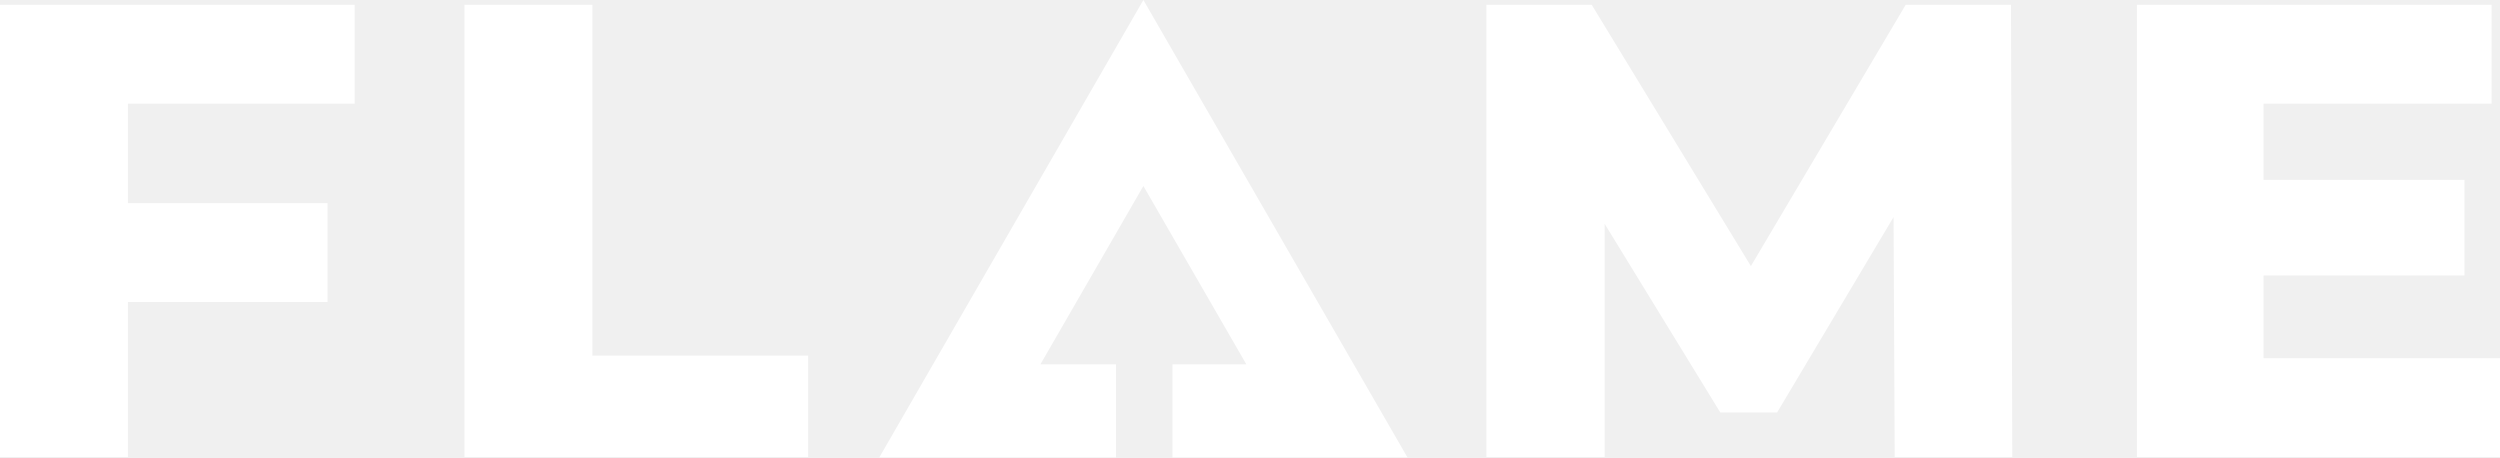
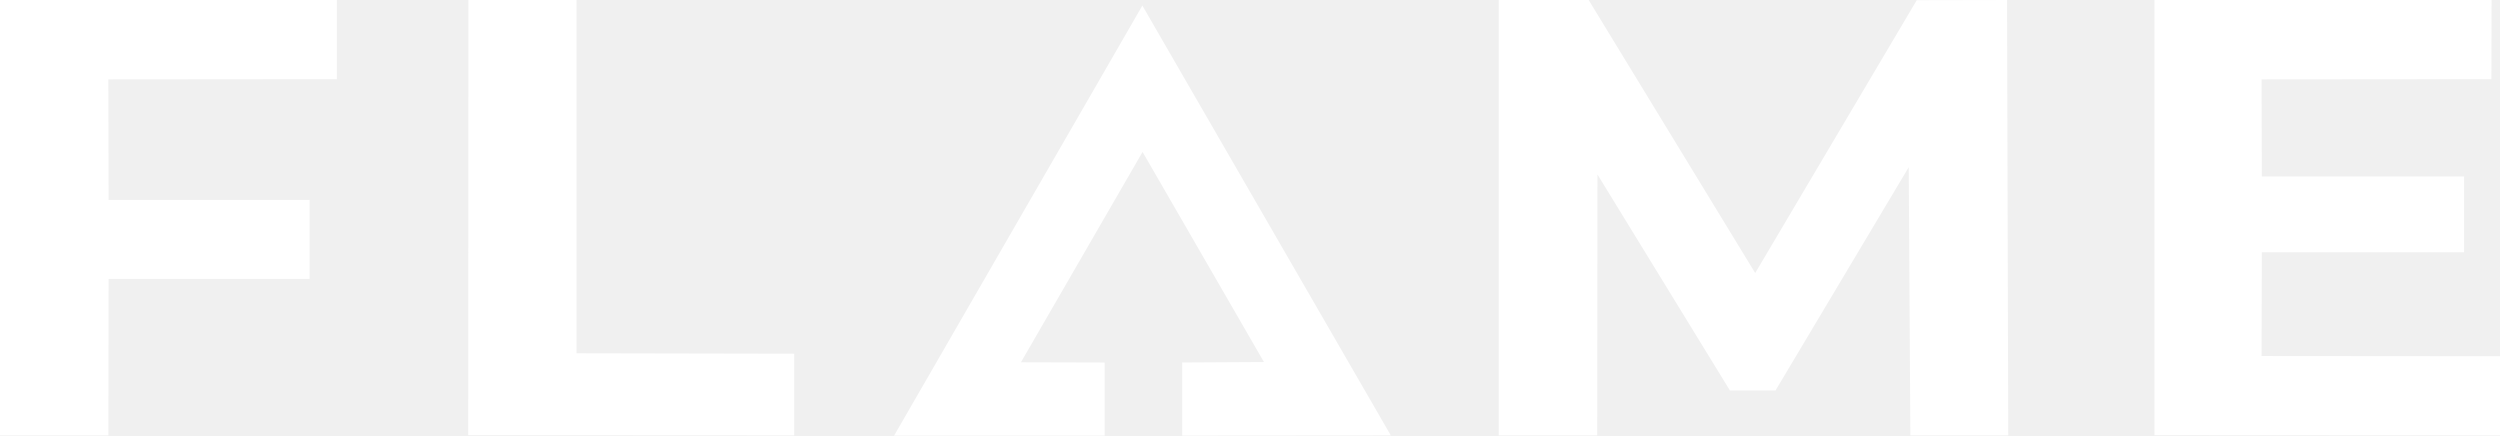
- <svg xmlns="http://www.w3.org/2000/svg" viewBox="312.922 1124.555 1976.574 361.570" role="img" aria-label="FLAME">
-   <path fill="#FFFFFF" fill-rule="nonzero" d="M 406.902 1285.164 L 571.875 1285.164 L 571.875 1363.305 L 406.902 1363.305 Z M 312.922 1485.887 L 312.922 1128.363 L 593.324 1128.363 L 593.324 1206.508 L 414.051 1206.508 L 414.051 1485.887 Z M 312.922 1485.887 M 680.152 1485.887 L 680.152 1128.363 L 781.277 1128.363 L 781.277 1405.699 L 951.867 1405.699 L 951.867 1485.887 Z M 680.152 1485.887 M 1488.133 1485.887 L 1488.133 1128.363 L 1571.387 1128.363 L 1719.504 1371.48 L 1675.578 1371.48 L 1819.609 1128.363 L 1902.859 1128.363 L 1903.883 1485.887 L 1810.926 1485.887 L 1809.902 1269.84 L 1825.738 1269.84 L 1717.969 1450.645 L 1673.023 1450.645 L 1562.191 1269.84 L 1581.602 1269.84 L 1581.602 1485.887 Z M 1488.133 1485.887 M 2095.41 1266.773 L 2261.402 1266.773 L 2261.402 1342.367 L 2095.41 1342.367 Z M 2002.453 1485.887 L 2002.453 1128.363 L 2282.855 1128.363 L 2282.855 1206.508 L 2102.562 1206.508 L 2102.562 1407.742 L 2289.496 1407.742 L 2289.496 1485.887 Z M 2002.453 1485.887 M 1239.926 1412.598 L 1298.312 1412.598 L 1216.914 1271.609 L 1135.516 1412.598 L 1195.27 1412.598 L 1195.27 1486.125 L 1008.164 1486.125 L 1216.914 1124.555 L 1425.664 1486.125 L 1239.926 1486.125 Z M 1239.926 1412.598" />
+ <svg xmlns="http://www.w3.org/2000/svg" viewBox="321.00 1136.43 1960.41 341.59" role="img" aria-label="FLAME">
+   <path fill="#FFFFFF" fill-rule="evenodd" d="M 2281.41 1415.77 L 2094.44 1415.61 L 2094.65 1334.23 L 2253.25 1334.23 L 2253.25 1274.79 L 2094.65 1274.79 L 2094.44 1198.67 L 2274.68 1198.51 L 2274.81 1136.43 L 2010.48 1136.43 L 2010.48 1477.70 L 2281.41 1477.85 Z M 1573.66 1273.23 L 1677.53 1442.61 L 1713.31 1442.61 L 1817.76 1267.54 L 1819.03 1477.86 L 1895.79 1477.86 L 1894.85 1136.44 L 1824.05 1136.58 L 1697.37 1350.51 L 1566.77 1136.43 L 1496.24 1136.43 L 1496.24 1477.86 L 1573.48 1477.86 Z M 1187.22 1420.70 L 1121.58 1420.52 L 1216.96 1255.58 L 1312.14 1420.32 L 1248.02 1420.68 L 1248.02 1478.01 L 1411.63 1477.87 L 1216.80 1140.80 L 1022.12 1478.02 L 1187.22 1478.02 Z M 943.77 1477.85 L 943.77 1413.79 L 773.12 1413.46 L 773.12 1136.43 L 688.31 1136.43 L 688.16 1477.70 Z M 321.00 1477.86 L 405.99 1477.86 L 406.15 1355.14 L 563.77 1355.14 L 563.77 1293.23 L 406.16 1293.23 L 405.96 1198.67 L 585.18 1198.51 L 585.18 1136.43 L 321.00 1136.43 Z" />
</svg>
